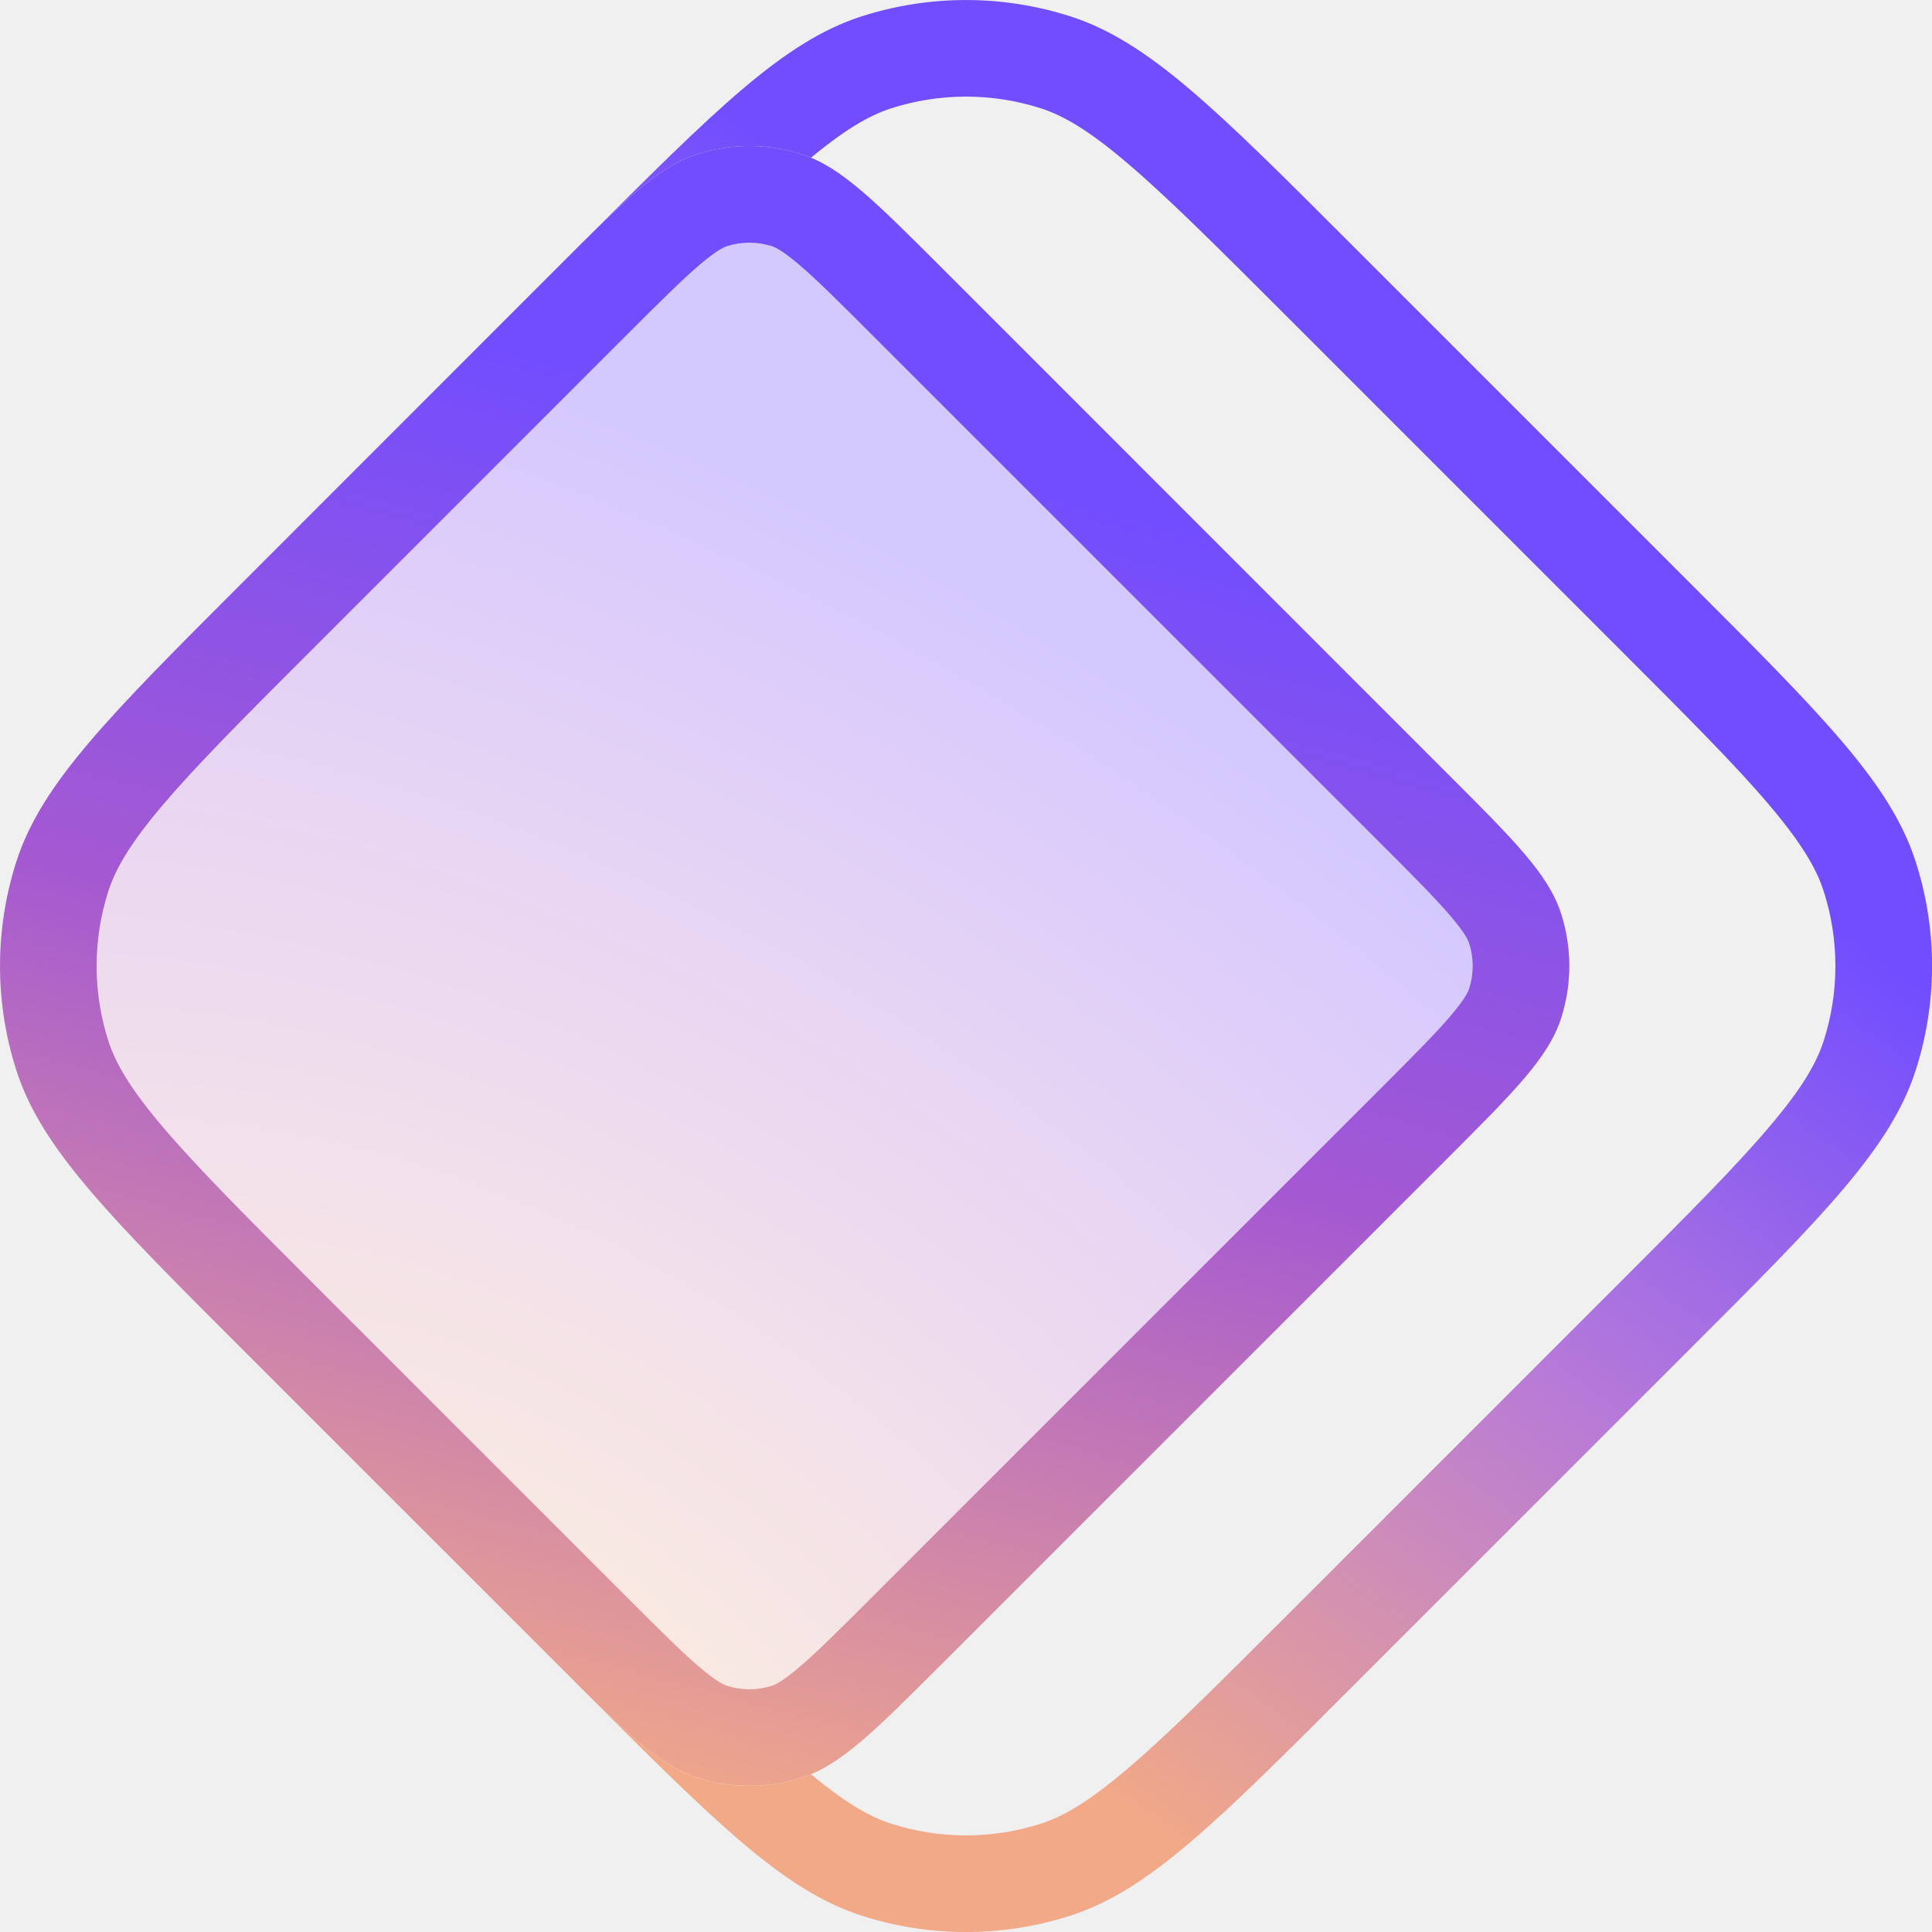
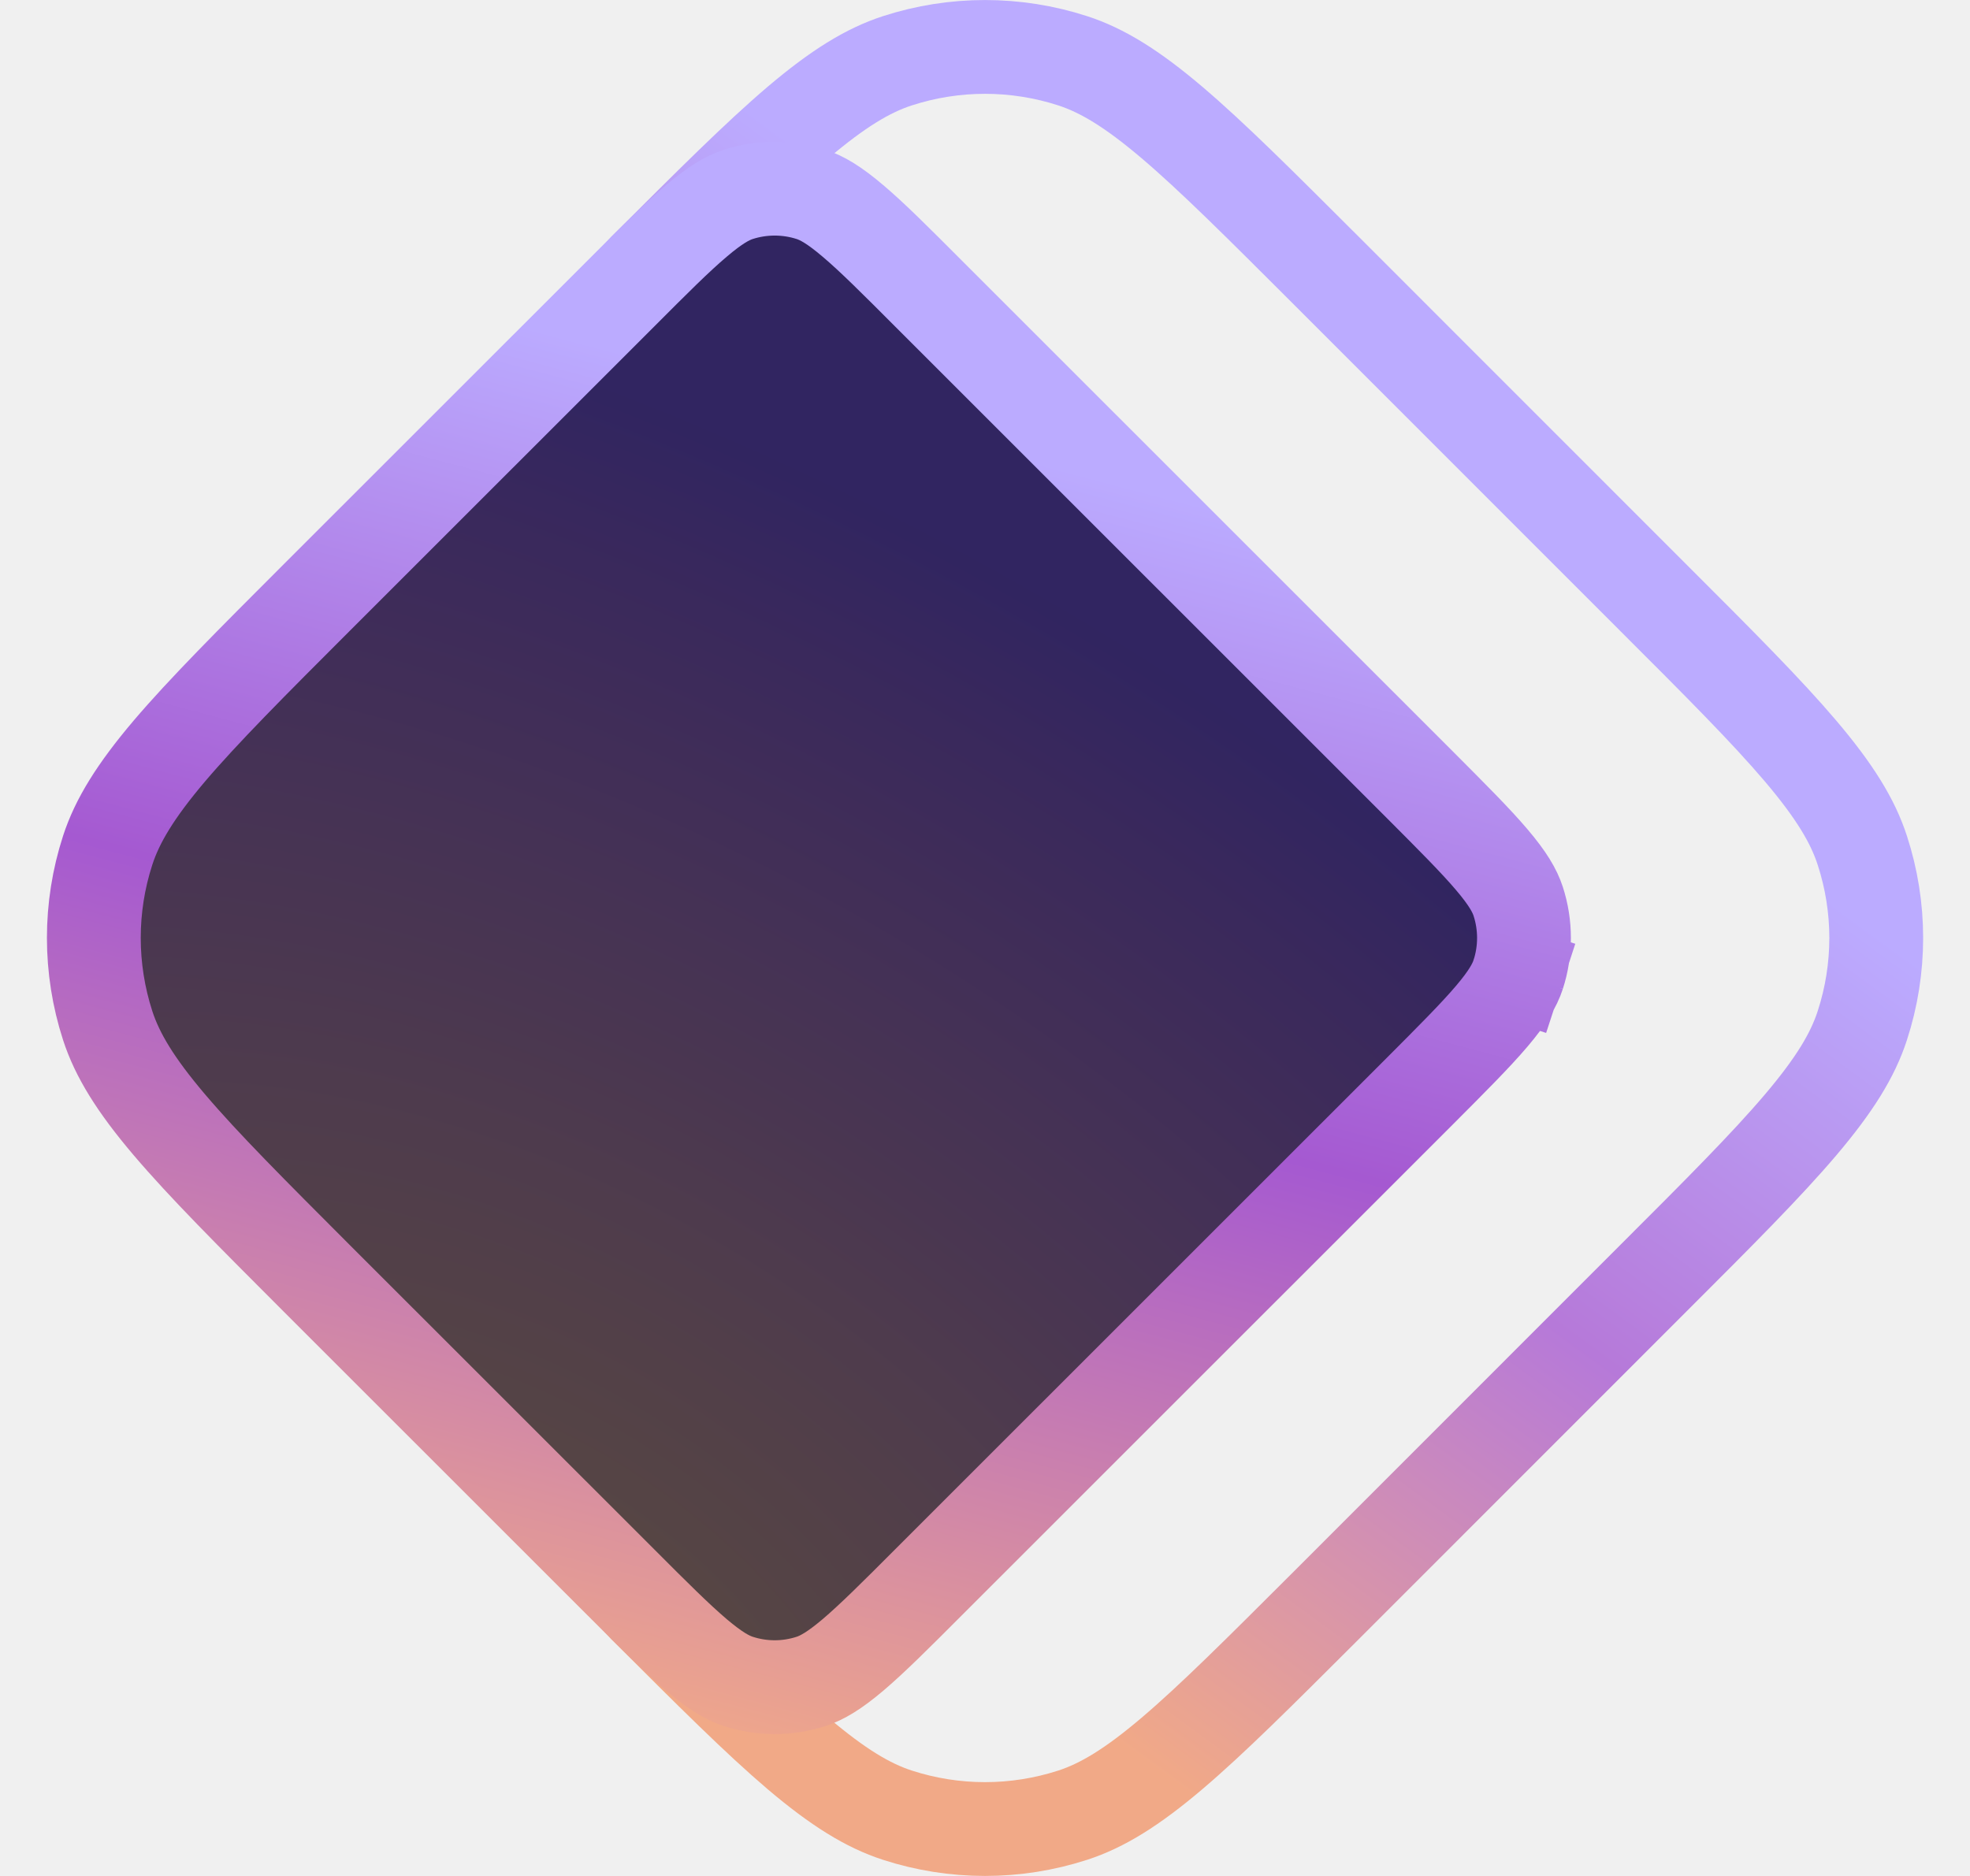
- <svg xmlns="http://www.w3.org/2000/svg" width="20" height="20" viewBox="0 0 20 20" fill="none">
-   <g clip-path="url(#clip0_3191_150787)">
-     <path fill-rule="evenodd" clip-rule="evenodd" d="M16.766 6.721L13.279 3.234C12.569 2.524 12.079 2.036 11.668 1.687C11.267 1.345 11.006 1.197 10.78 1.123C10.273 0.959 9.727 0.959 9.22 1.123C8.994 1.197 8.733 1.345 8.331 1.687C7.924 2.032 7.44 2.515 6.741 3.213L6.105 3.927C5.679 4.405 5.57 4.535 5.495 4.67C5.417 4.809 5.359 4.96 5.325 5.115C5.291 5.267 5.286 5.436 5.286 6.076L5.286 13.924C5.286 14.564 5.291 14.733 5.325 14.884C5.359 15.04 5.417 15.191 5.495 15.33C5.57 15.465 5.679 15.595 6.105 16.073L6.741 16.787C7.44 17.485 7.924 17.968 8.331 18.313C8.733 18.655 8.994 18.803 9.22 18.877C9.727 19.041 10.273 19.041 10.78 18.877C11.006 18.803 11.267 18.655 11.668 18.313C12.079 17.965 12.569 17.476 13.279 16.766L16.766 13.279C17.476 12.569 17.965 12.079 18.313 11.668C18.655 11.267 18.803 11.006 18.877 10.78C19.041 10.273 19.041 9.727 18.877 9.22C18.803 8.994 18.655 8.734 18.313 8.331C17.965 7.92 17.476 7.431 16.766 6.721ZM6.014 17.473L6.014 17.474C7.409 18.869 8.107 19.566 8.911 19.828C9.619 20.058 10.381 20.058 11.089 19.828C11.893 19.566 12.591 18.869 13.986 17.473L17.473 13.986C18.869 12.591 19.566 11.893 19.828 11.089C20.058 10.381 20.058 9.619 19.828 8.911C19.566 8.107 18.869 7.409 17.473 6.014L13.986 2.527C12.591 1.131 11.893 0.434 11.089 0.172C10.381 -0.057 9.619 -0.057 8.911 0.172C8.107 0.434 7.409 1.131 6.014 2.527L6.014 2.527L5.358 3.262C4.962 3.707 4.763 3.929 4.622 4.182C4.496 4.406 4.404 4.648 4.349 4.899C4.286 5.182 4.286 5.48 4.286 6.076L4.286 13.924C4.286 14.52 4.286 14.818 4.349 15.101C4.404 15.352 4.496 15.594 4.622 15.818C4.763 16.071 4.962 16.294 5.358 16.738L6.014 17.473Z" fill="url(#paint0_linear_3191_150787)" />
-     <path d="M5.765 2.775C6.463 2.078 6.811 1.729 7.214 1.598C7.567 1.483 7.949 1.483 8.302 1.598C8.705 1.729 9.053 2.078 9.751 2.775L14.982 8.007C15.68 8.704 16.029 9.053 16.159 9.455C16.274 9.809 16.274 10.19 16.159 10.544C16.029 10.946 15.68 11.295 14.982 11.993L9.751 17.224C9.053 17.922 8.705 18.27 8.302 18.401C7.949 18.516 7.567 18.516 7.214 18.401C6.811 18.27 6.463 17.922 5.765 17.224L2.527 13.986C1.131 12.591 0.434 11.893 0.172 11.088C-0.057 10.381 -0.057 9.619 0.172 8.911C0.434 8.107 1.131 7.409 2.527 6.014L5.765 2.775Z" fill="white" />
-     <path d="M5.765 2.775C6.463 2.078 6.811 1.729 7.214 1.598C7.567 1.483 7.949 1.483 8.302 1.598C8.705 1.729 9.053 2.078 9.751 2.775L14.982 8.007C15.68 8.704 16.029 9.053 16.159 9.455C16.274 9.809 16.274 10.19 16.159 10.544C16.029 10.946 15.68 11.295 14.982 11.993L9.751 17.224C9.053 17.922 8.705 18.27 8.302 18.401C7.949 18.516 7.567 18.516 7.214 18.401C6.811 18.27 6.463 17.922 5.765 17.224L2.527 13.986C1.131 12.591 0.434 11.893 0.172 11.088C-0.057 10.381 -0.057 9.619 0.172 8.911C0.434 8.107 1.131 7.409 2.527 6.014L5.765 2.775Z" fill="url(#paint1_radial_3191_150787)" fill-opacity="0.3" />
-     <path fill-rule="evenodd" clip-rule="evenodd" d="M14.275 8.714L9.044 3.483C8.683 3.122 8.455 2.895 8.269 2.737C8.091 2.586 8.019 2.558 7.993 2.549C7.84 2.5 7.676 2.5 7.523 2.549C7.497 2.558 7.425 2.586 7.247 2.737C7.061 2.895 6.833 3.122 6.472 3.483L3.234 6.721C2.524 7.43 2.036 7.92 1.687 8.331C1.345 8.733 1.197 8.994 1.123 9.22C0.959 9.727 0.959 10.273 1.123 10.78C1.197 11.006 1.345 11.266 1.687 11.668C2.036 12.079 2.524 12.569 3.234 13.278L6.472 16.517C6.833 16.878 7.061 17.105 7.247 17.263C7.425 17.413 7.497 17.442 7.523 17.45C7.676 17.5 7.84 17.5 7.993 17.45C8.019 17.442 8.091 17.413 8.269 17.263C8.455 17.105 8.683 16.878 9.044 16.517L14.275 11.286C14.636 10.925 14.863 10.697 15.021 10.511C15.172 10.333 15.2 10.261 15.208 10.235C15.258 10.082 15.258 9.917 15.208 9.764C15.2 9.739 15.172 9.666 15.021 9.489C14.863 9.303 14.636 9.074 14.275 8.714ZM7.214 1.598C6.811 1.729 6.463 2.078 5.765 2.775L2.527 6.014C1.131 7.409 0.434 8.107 0.172 8.911C-0.057 9.619 -0.057 10.381 0.172 11.088C0.434 11.893 1.131 12.591 2.527 13.986L5.765 17.224C6.463 17.922 6.811 18.27 7.214 18.401C7.567 18.516 7.949 18.516 8.302 18.401C8.705 18.27 9.053 17.922 9.751 17.224L14.982 11.993C15.68 11.295 16.029 10.946 16.159 10.544C16.274 10.19 16.274 9.809 16.159 9.455C16.029 9.053 15.68 8.704 14.982 8.007L9.751 2.775C9.053 2.078 8.705 1.729 8.302 1.598C7.949 1.483 7.567 1.483 7.214 1.598Z" fill="url(#paint2_linear_3191_150787)" />
-   </g>
+ <svg xmlns="http://www.w3.org/2000/svg" width="21" height="20" viewBox="0 0 21 20" fill="none">
+   <path d="M6.232 3.595L6.878 2.87C7.576 2.172 8.08 1.669 8.508 1.305C8.934 0.944 9.252 0.75 9.566 0.648C10.173 0.451 10.827 0.451 11.435 0.648C11.749 0.75 12.067 0.944 12.492 1.305C12.923 1.671 13.429 2.177 14.133 2.88L17.62 6.368C18.324 7.071 18.83 7.578 19.195 8.008C19.556 8.434 19.75 8.751 19.852 9.066C20.05 9.673 20.05 10.327 19.852 10.934C19.75 11.249 19.556 11.566 19.195 11.992C18.83 12.422 18.324 12.929 17.62 13.632L14.133 17.12C13.429 17.823 12.923 18.329 12.492 18.695C12.067 19.056 11.749 19.25 11.435 19.352C10.827 19.549 10.173 19.549 9.566 19.352C9.252 19.25 8.934 19.056 8.508 18.695C8.08 18.331 7.576 17.828 6.878 17.13L6.232 16.405C5.821 15.944 5.667 15.768 5.559 15.574L5.124 15.817L5.559 15.574C5.457 15.392 5.382 15.196 5.337 14.993C5.289 14.776 5.286 14.542 5.286 13.924L5.286 6.076C5.286 5.458 5.289 5.224 5.337 5.007C5.382 4.804 5.457 4.608 5.559 4.426C5.667 4.232 5.821 4.056 6.232 3.595Z" stroke="url(#paint0_linear_32131_22895)" />
+   <path d="M6.619 3.129C6.973 2.774 7.218 2.529 7.424 2.355C7.625 2.184 7.755 2.11 7.868 2.073C8.122 1.991 8.394 1.991 8.648 2.073C8.761 2.11 8.891 2.184 9.092 2.355C9.298 2.529 9.543 2.774 9.897 3.129L15.129 8.36C15.483 8.715 15.728 8.96 15.902 9.165C16.073 9.366 16.147 9.496 16.184 9.61C16.266 9.863 16.266 10.136 16.184 10.389L16.637 10.537L16.184 10.389C16.147 10.502 16.073 10.633 15.902 10.834C15.728 11.039 15.483 11.284 15.129 11.639L9.897 16.87C9.543 17.225 9.298 17.469 9.092 17.644C8.891 17.814 8.761 17.888 8.648 17.925C8.394 18.008 8.122 18.008 7.868 17.925C7.755 17.888 7.625 17.814 7.424 17.644C7.218 17.469 6.973 17.225 6.619 16.87L3.38 13.632C2.677 12.928 2.171 12.422 1.805 11.991C1.444 11.566 1.25 11.248 1.148 10.934C0.951 10.326 0.951 9.672 1.148 9.065C1.25 8.751 1.444 8.433 1.805 8.007C2.171 7.577 2.677 7.07 3.38 6.367L6.619 3.129Z" fill="#16141C" />
+   <path d="M6.619 3.129C6.973 2.774 7.218 2.529 7.424 2.355C7.625 2.184 7.755 2.11 7.868 2.073C8.122 1.991 8.394 1.991 8.648 2.073C8.761 2.11 8.891 2.184 9.092 2.355C9.298 2.529 9.543 2.774 9.897 3.129L15.129 8.36C15.483 8.715 15.728 8.96 15.902 9.165C16.073 9.366 16.147 9.496 16.184 9.61C16.266 9.863 16.266 10.136 16.184 10.389L16.637 10.537L16.184 10.389C16.147 10.502 16.073 10.633 15.902 10.834C15.728 11.039 15.483 11.284 15.129 11.639L9.897 16.87C9.543 17.225 9.298 17.469 9.092 17.644C8.891 17.814 8.761 17.888 8.648 17.925C8.394 18.008 8.122 18.008 7.868 17.925C7.755 17.888 7.625 17.814 7.424 17.644C7.218 17.469 6.973 17.225 6.619 16.87L3.38 13.632C2.677 12.928 2.171 12.422 1.805 11.991C1.444 11.566 1.25 11.248 1.148 10.934C0.951 10.326 0.951 9.672 1.148 9.065C1.25 8.751 1.444 8.433 1.805 8.007C2.171 7.577 2.677 7.07 3.38 6.367L6.619 3.129Z" fill="url(#paint1_radial_32131_22895)" fill-opacity="0.3" />
+   <path d="M6.619 3.129C6.973 2.774 7.218 2.529 7.424 2.355C7.625 2.184 7.755 2.11 7.868 2.073C8.122 1.991 8.394 1.991 8.648 2.073C8.761 2.11 8.891 2.184 9.092 2.355C9.298 2.529 9.543 2.774 9.897 3.129L15.129 8.36C15.483 8.715 15.728 8.96 15.902 9.165C16.073 9.366 16.147 9.496 16.184 9.61C16.266 9.863 16.266 10.136 16.184 10.389L16.637 10.537L16.184 10.389C16.147 10.502 16.073 10.633 15.902 10.834C15.728 11.039 15.483 11.284 15.129 11.639L9.897 16.87C9.543 17.225 9.298 17.469 9.092 17.644C8.891 17.814 8.761 17.888 8.648 17.925C8.394 18.008 8.122 18.008 7.868 17.925C7.755 17.888 7.625 17.814 7.424 17.644C7.218 17.469 6.973 17.225 6.619 16.87L3.38 13.632C2.677 12.928 2.171 12.422 1.805 11.991C1.444 11.566 1.25 11.248 1.148 10.934C0.951 10.326 0.951 9.672 1.148 9.065C1.25 8.751 1.444 8.433 1.805 8.007C2.171 7.577 2.677 7.07 3.38 6.367L6.619 3.129Z" stroke="url(#paint2_linear_32131_22895)" />
  <defs>
-     <linearGradient id="paint0_linear_3191_150787" x1="16.069" y1="7.43" x2="9.13" y2="16.925" gradientUnits="userSpaceOnUse">
-       <stop stop-color="#714DFF" />
+     <linearGradient id="paint0_linear_32131_22895" x1="16.57" y1="7.43" x2="9.63" y2="16.925" gradientUnits="userSpaceOnUse">
+       <stop stop-color="#BBABFF" />
      <stop offset="0.46" stop-color="#B679D9" />
      <stop offset="1" stop-color="#F1A987" />
    </linearGradient>
-     <radialGradient id="paint1_radial_3191_150787" cx="0" cy="0" r="1" gradientUnits="userSpaceOnUse" gradientTransform="translate(4.56948 18.3568) rotate(-58.142) scale(13.4287 20.9997)">
+     <radialGradient id="paint1_radial_32131_22895" cx="0" cy="0" r="1" gradientUnits="userSpaceOnUse" gradientTransform="translate(5.06948 18.3563) rotate(-58.142) scale(13.4287 20.9997)">
      <stop stop-color="#FFD580" />
      <stop offset="0.094" stop-color="#F6C592" />
      <stop offset="0.205" stop-color="#EBB6A2" />
      <stop offset="0.324" stop-color="#DFA5AF" />
      <stop offset="0.429" stop-color="#D397BE" />
      <stop offset="0.534" stop-color="#C486CB" />
      <stop offset="0.649" stop-color="#B578D9" />
      <stop offset="0.771" stop-color="#A166E5" />
      <stop offset="0.891" stop-color="#8B57F2" />
      <stop offset="1" stop-color="#704CFF" />
    </radialGradient>
-     <linearGradient id="paint2_linear_3191_150787" x1="11.227" y1="5.091" x2="7.545" y2="19" gradientUnits="userSpaceOnUse">
-       <stop stop-color="#714DFF" />
+     <linearGradient id="paint2_linear_32131_22895" x1="11.727" y1="5.09" x2="8.045" y2="19" gradientUnits="userSpaceOnUse">
+       <stop stop-color="#BBABFF" />
      <stop offset="0.452" stop-color="#A559D1" />
      <stop offset="1" stop-color="#F2AA88" />
    </linearGradient>
-     <clipPath id="clip0_3191_150787">
-       <rect width="20" height="20" fill="white" />
-     </clipPath>
  </defs>
</svg>
